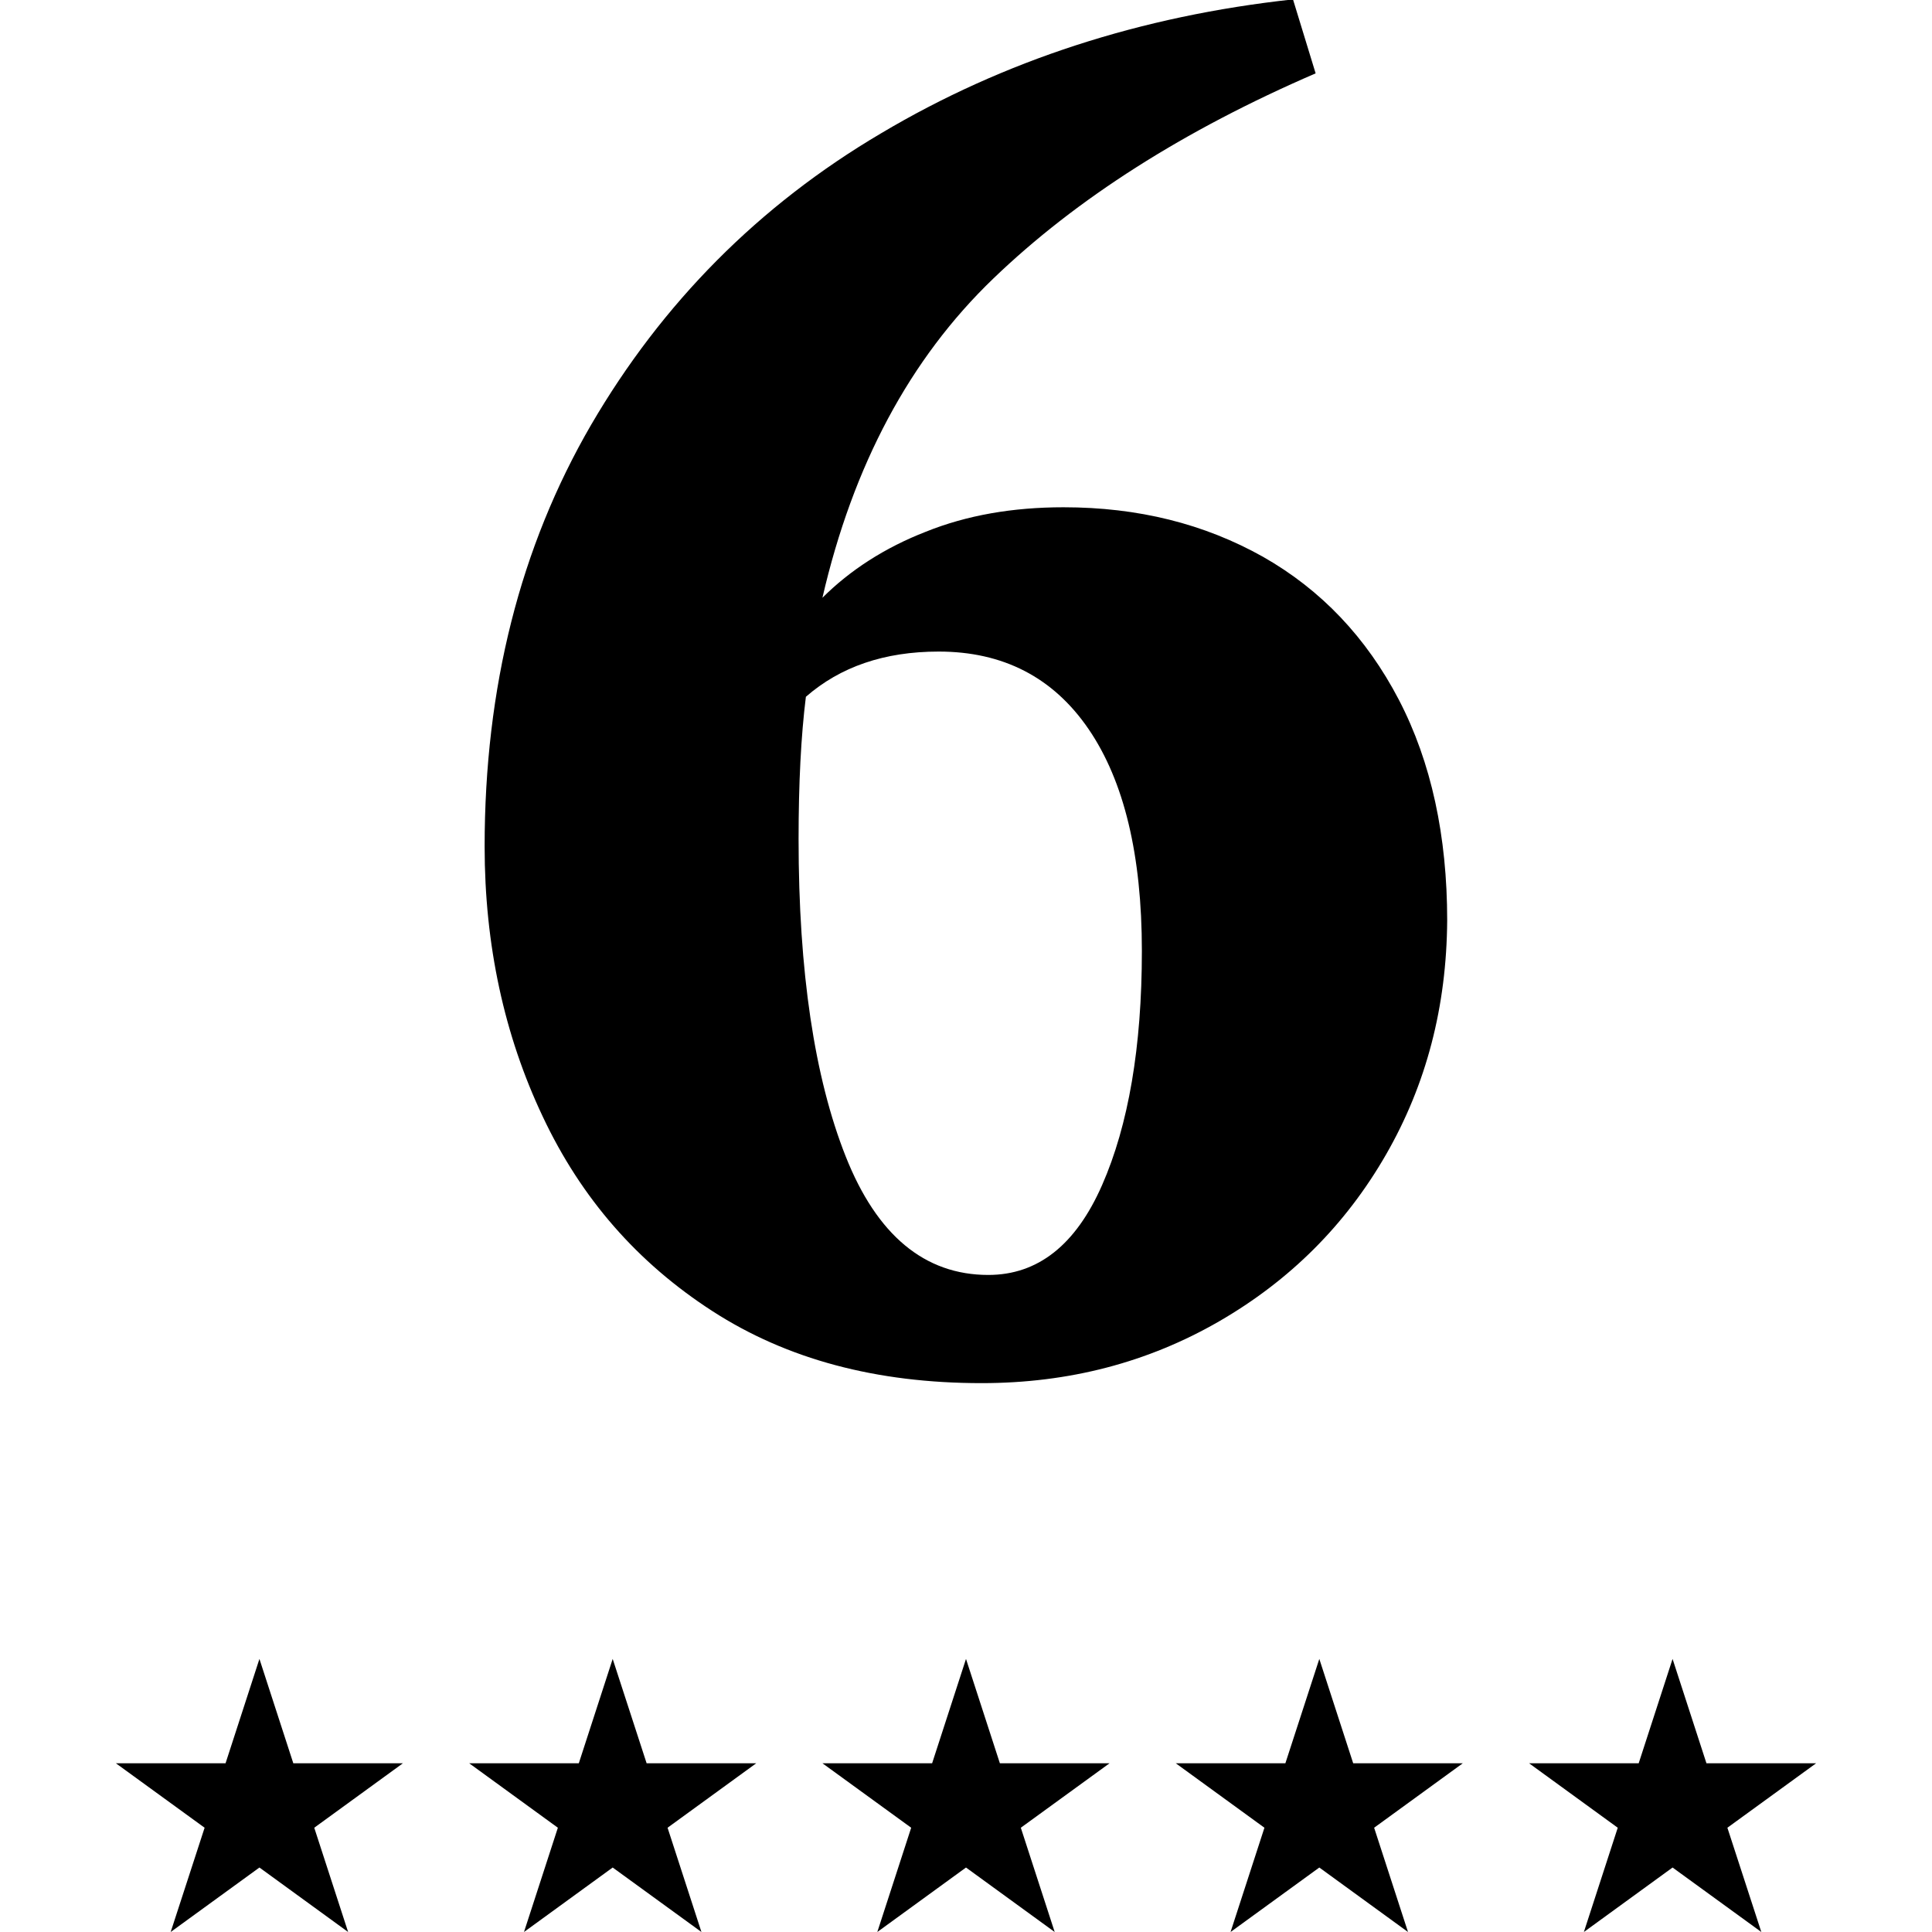
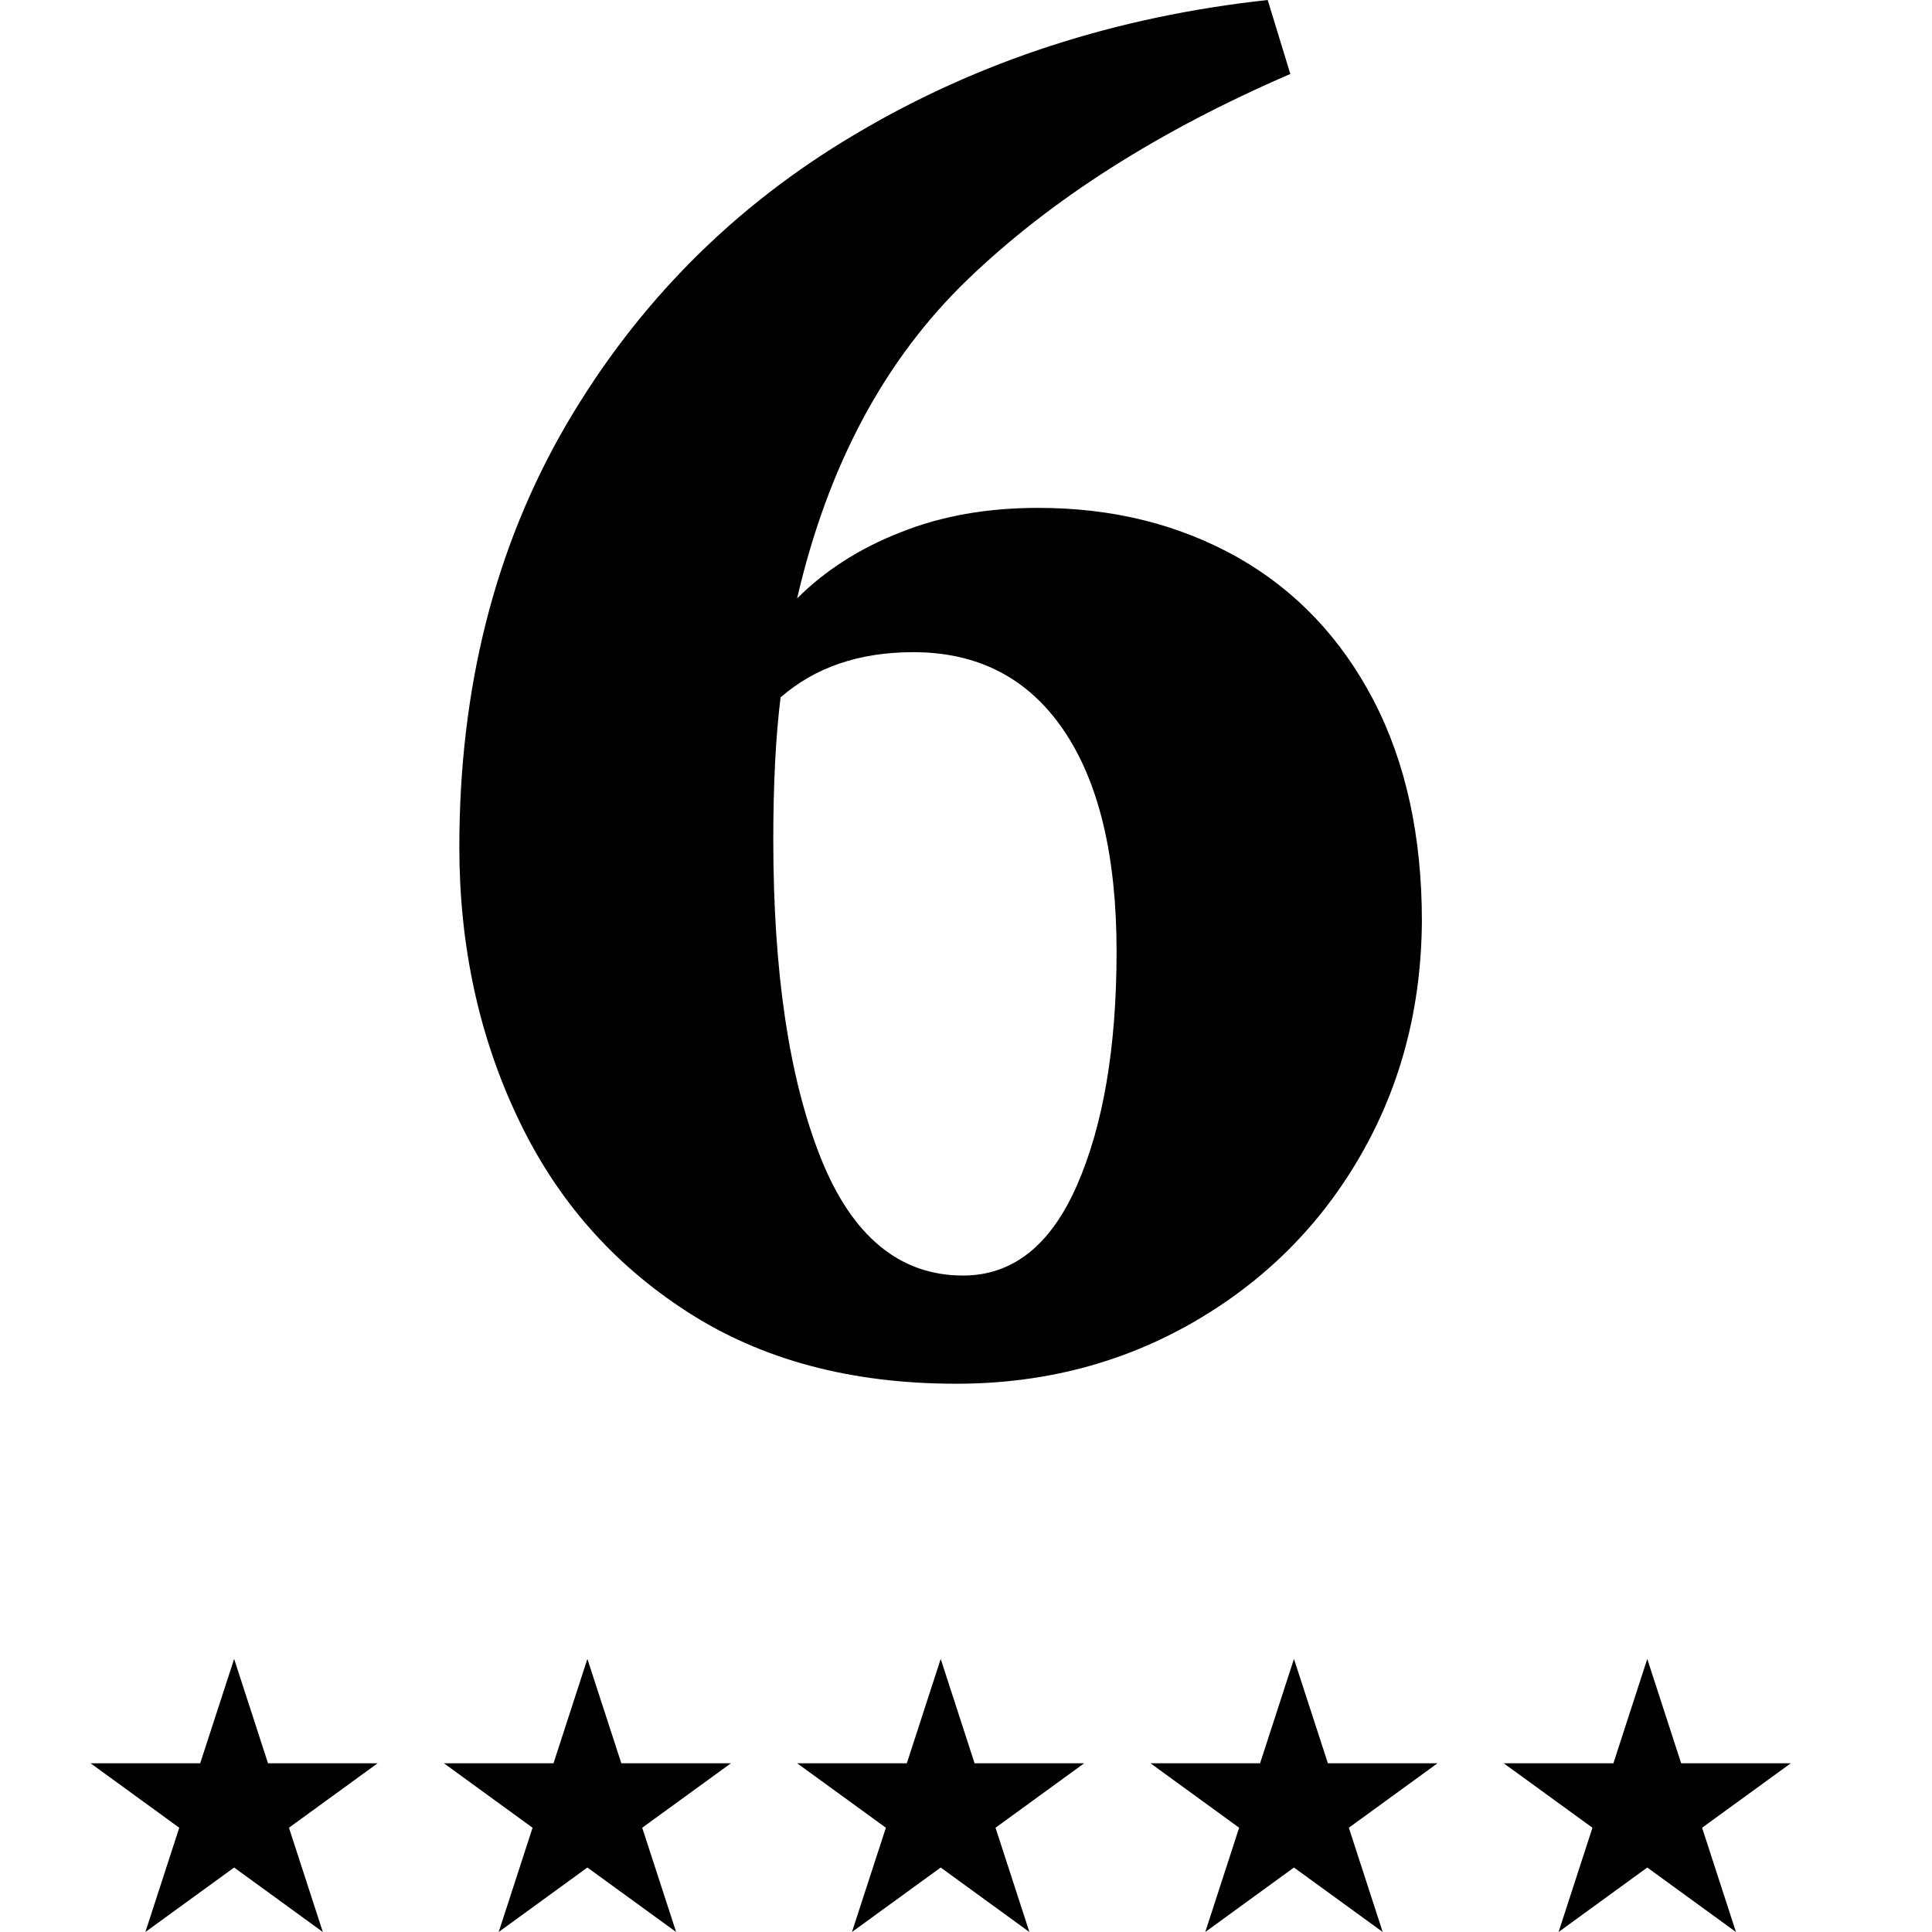
<svg xmlns="http://www.w3.org/2000/svg" width="100%" height="100%" viewBox="0 0 32 32" version="1.1" xml:space="preserve" style="fill-rule:evenodd">
-   <clipPath id="_clip1">
-     <rect x="8.008" y="-0.038" width="15.984" height="22.964" />
-   </clipPath>
-   <g clip-path="url(#_clip1)">
-     <path d="M21.68,32.172C20.656,32.172 19.825,31.342 19.825,30.319C19.825,29.297 20.656,28.467 21.68,28.467C22.703,28.467 23.534,29.297 23.534,30.319C23.545,31.342 22.713,32.172 21.68,32.172ZM4.257,32.172C3.233,32.172 2.402,31.342 2.402,30.319C2.402,29.297 3.233,28.467 4.257,28.467C5.28,28.467 6.112,29.297 6.112,30.319C6.112,31.342 5.28,32.172 4.257,32.172ZM22.957,19.123C22.288,20.287 21.365,21.208 20.19,21.887C19.014,22.565 17.707,22.909 16.257,22.909C14.514,22.909 13.034,22.514 11.798,21.715C10.561,20.915 9.629,19.852 8.99,18.495C8.352,17.149 8.027,15.651 8.027,14.021C8.027,11.389 8.615,9.06 9.791,7.036C10.966,5.021 12.568,3.402 14.595,2.207C16.622,1.002 18.903,0.263 21.416,-0.01L21.791,1.215C19.612,2.156 17.828,3.29 16.45,4.616C15.071,5.942 14.129,7.704 13.622,9.901C14.078,9.445 14.656,9.071 15.335,8.807C16.014,8.534 16.774,8.402 17.615,8.402C18.852,8.402 19.946,8.676 20.919,9.222C21.882,9.769 22.632,10.559 23.17,11.591C23.707,12.624 23.97,13.849 23.97,15.246C23.96,16.673 23.626,17.959 22.957,19.123ZM15.548,10.792C14.646,10.792 13.916,11.045 13.348,11.541C13.267,12.189 13.227,12.978 13.227,13.899C13.227,16.096 13.49,17.847 14.007,19.153C14.524,20.459 15.315,21.117 16.369,21.117C17.19,21.117 17.818,20.621 18.254,19.629C18.69,18.637 18.913,17.341 18.913,15.752C18.913,14.163 18.619,12.938 18.031,12.077C17.443,11.217 16.612,10.792 15.548,10.792ZM10.064,32.172C9.041,32.172 8.21,31.342 8.21,30.319C8.21,29.297 9.041,28.467 10.064,28.467C11.088,28.467 11.919,29.297 11.919,30.319C11.919,31.342 11.088,32.172 10.064,32.172ZM15.872,32.172C14.848,32.172 14.017,31.342 14.017,30.319C14.017,29.297 14.848,28.467 15.872,28.467C16.896,28.467 17.727,29.297 17.727,30.319C17.737,31.342 16.896,32.172 15.872,32.172ZM27.497,32.172C26.474,32.172 25.643,31.342 25.643,30.319C25.643,29.297 26.474,28.467 27.497,28.467C28.521,28.467 29.352,29.297 29.352,30.319C29.352,31.342 28.521,32.172 27.497,32.172Z" style="fill-rule:nonzero;" />
-   </g>
-   <path style="fill-rule:nonzero;" d="M4.297,27.477L4.858,29.205L6.674,29.205L5.205,30.273L5.766,32L4.297,30.932L2.827,32L3.389,30.273L1.919,29.205L3.736,29.205L4.297,27.477Z" />
-   <path style="fill-rule:nonzero;" d="M10.148,27.477L10.71,29.205L12.526,29.205L11.057,30.273L11.618,32L10.148,30.932L8.679,32L9.24,30.273L7.771,29.205L9.587,29.205L10.148,27.477Z" />
-   <path style="fill-rule:nonzero;" d="M16,27.477L16.561,29.205L18.378,29.205L16.908,30.273L17.469,32L16,30.932L14.531,32L15.092,30.273L13.622,29.205L15.439,29.205L16,27.477Z" />
-   <path style="fill-rule:nonzero;" d="M21.852,27.477L22.413,29.205L24.229,29.205L22.76,30.273L23.321,32L21.852,30.932L20.382,32L20.943,30.273L19.474,29.205L21.29,29.205L21.852,27.477Z" />
-   <path style="fill-rule:nonzero;" d="M27.703,27.477L28.264,29.205L30.081,29.205L28.611,30.273L29.173,32L27.703,30.932L26.234,32L26.795,30.273L25.326,29.205L27.142,29.205L27.703,27.477Z" />
+   <path style="fill-rule:nonzero;" d="M3.878,27.477L4.439,29.205L6.255,29.205L4.786,30.273L5.347,32L3.878,30.932L2.408,32L2.969,30.273L1.5,29.205L3.316,29.205L3.878,27.477ZM22.538,19.133C21.869,20.297 20.946,21.218 19.771,21.897C18.595,22.575 17.288,22.919 15.838,22.919C14.095,22.919 12.615,22.524 11.379,21.725C10.142,20.925 9.21,19.862 8.571,18.505C7.933,17.159 7.608,15.661 7.608,14.031C7.608,11.399 8.196,9.07 9.372,7.046C10.547,5.031 12.149,3.412 14.176,2.217C16.203,1.012 18.484,0.273 20.997,0L21.372,1.225C19.193,2.166 17.409,3.3 16.031,4.626C14.652,5.952 13.71,7.714 13.203,9.911C13.659,9.455 14.237,9.081 14.916,8.817C15.595,8.544 16.355,8.412 17.196,8.412C18.433,8.412 19.527,8.686 20.5,9.232C21.463,9.779 22.213,10.569 22.751,11.601C23.288,12.634 23.551,13.859 23.551,15.256C23.541,16.683 23.207,17.969 22.538,19.133ZM15.129,10.802C14.227,10.802 13.497,11.055 12.929,11.551C12.848,12.199 12.808,12.988 12.808,13.909C12.808,16.106 13.071,17.857 13.588,19.163C14.105,20.469 14.896,21.127 15.95,21.127C16.771,21.127 17.399,20.631 17.835,19.639C18.271,18.647 18.494,17.351 18.494,15.762C18.494,14.173 18.2,12.948 17.612,12.087C17.024,11.227 16.193,10.802 15.129,10.802ZM9.729,27.477L10.291,29.205L12.107,29.205L10.637,30.273L11.199,32L9.729,30.932L8.26,32L8.821,30.273L7.352,29.205L9.168,29.205L9.729,27.477ZM15.581,27.477L16.142,29.205L17.958,29.205L16.489,30.273L17.05,32L15.581,30.932L14.111,32L14.673,30.273L13.203,29.205L15.02,29.205L15.581,27.477ZM21.432,27.477L21.994,29.205L23.81,29.205L22.341,30.273L22.902,32L21.432,30.932L19.963,32L20.524,30.273L19.055,29.205L20.871,29.205L21.432,27.477ZM27.284,27.477L27.845,29.205L29.662,29.205L28.192,30.273L28.753,32L27.284,30.932L25.815,32L26.376,30.273L24.906,29.205L26.723,29.205L27.284,27.477Z" />
</svg>
